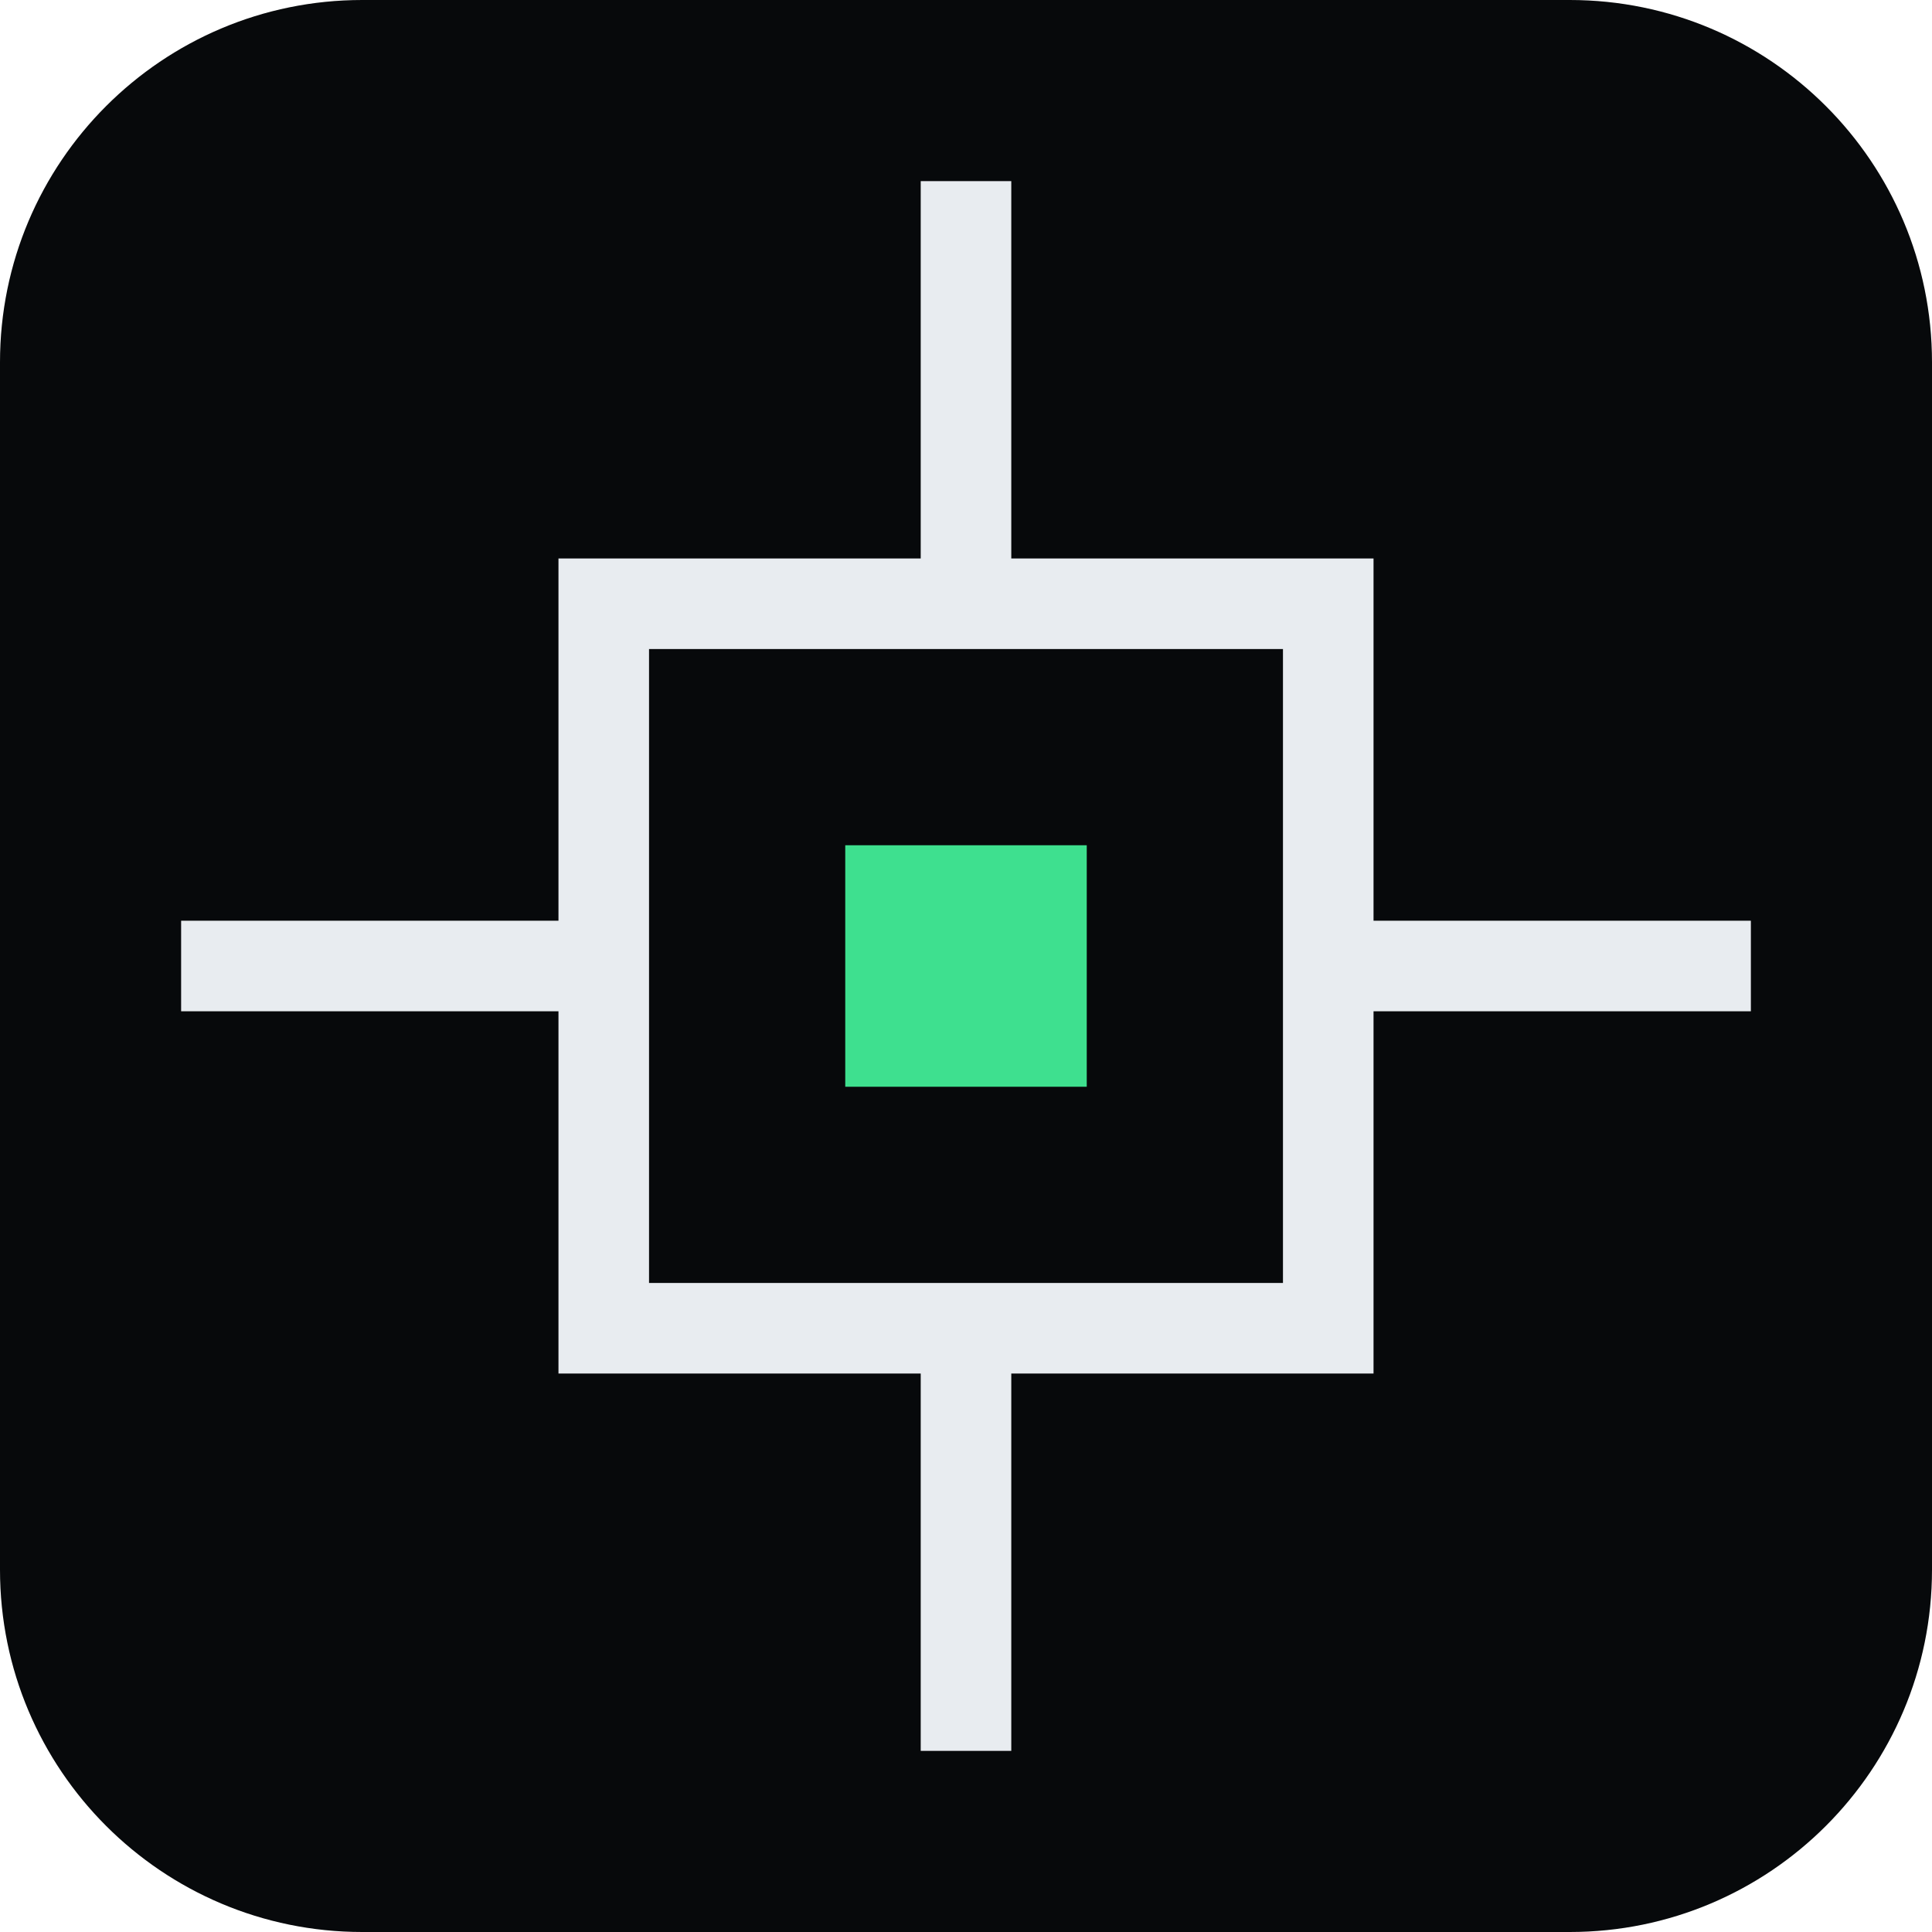
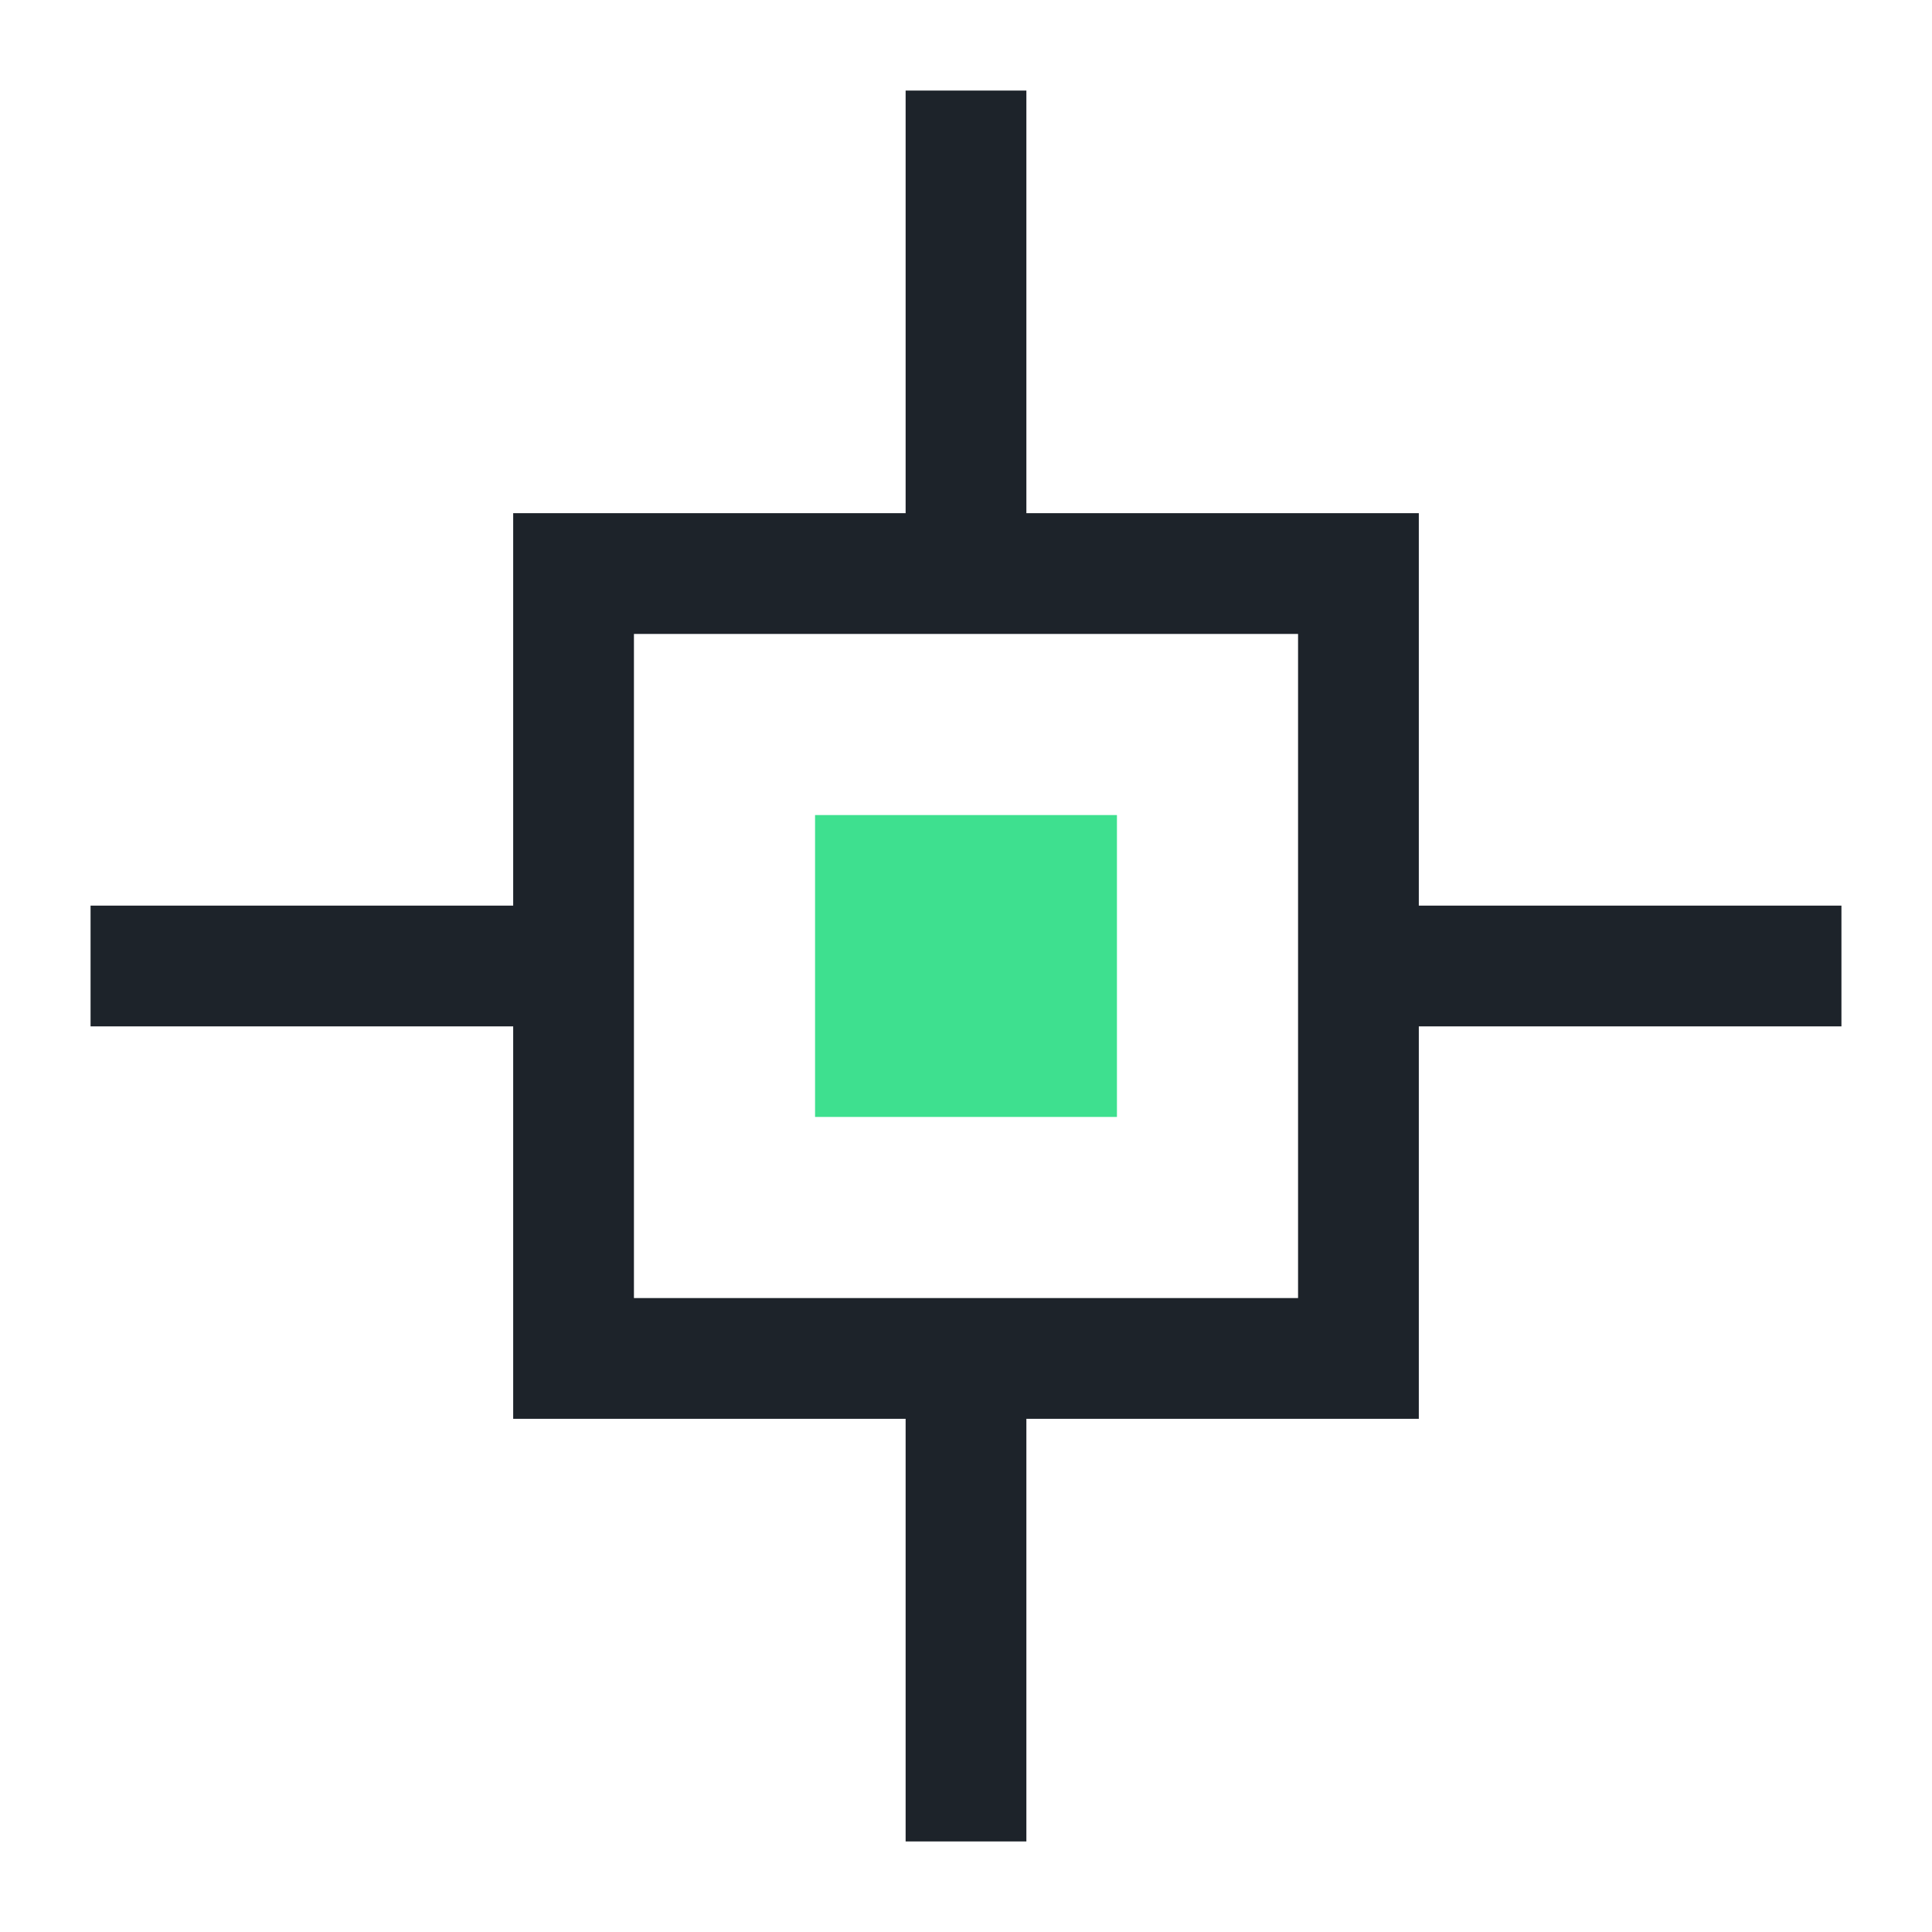
<svg xmlns="http://www.w3.org/2000/svg" viewBox="0 0 32 32">
-   <rect width="32" height="32" rx="6" fill="#07090b" />
-   <rect x="10" y="10" width="12" height="12" fill="none" stroke="#e8ecf0" stroke-width="1.5" />
-   <path d="M16 3v7M16 22v7M3 16h7M22 16h7" stroke="#e8ecf0" stroke-width="1.5" />
-   <rect x="14" y="14" width="4" height="4" fill="#3ee08f" />
+   <style>.l{stroke:#1d232a}@media (prefers-color-scheme:dark){.l{stroke:#e8ecf0}}</style>
+   <rect class="l" x="9.5" y="9.5" width="13" height="13" fill="none" stroke-width="2" />
+   <path class="l" d="M16 1.5v8M16 22.5v8M1.5 16h8M22.5 16h8" stroke-width="2" />
+   <rect x="13.5" y="13.5" width="5" height="5" fill="#3ee08f" />
</svg>
